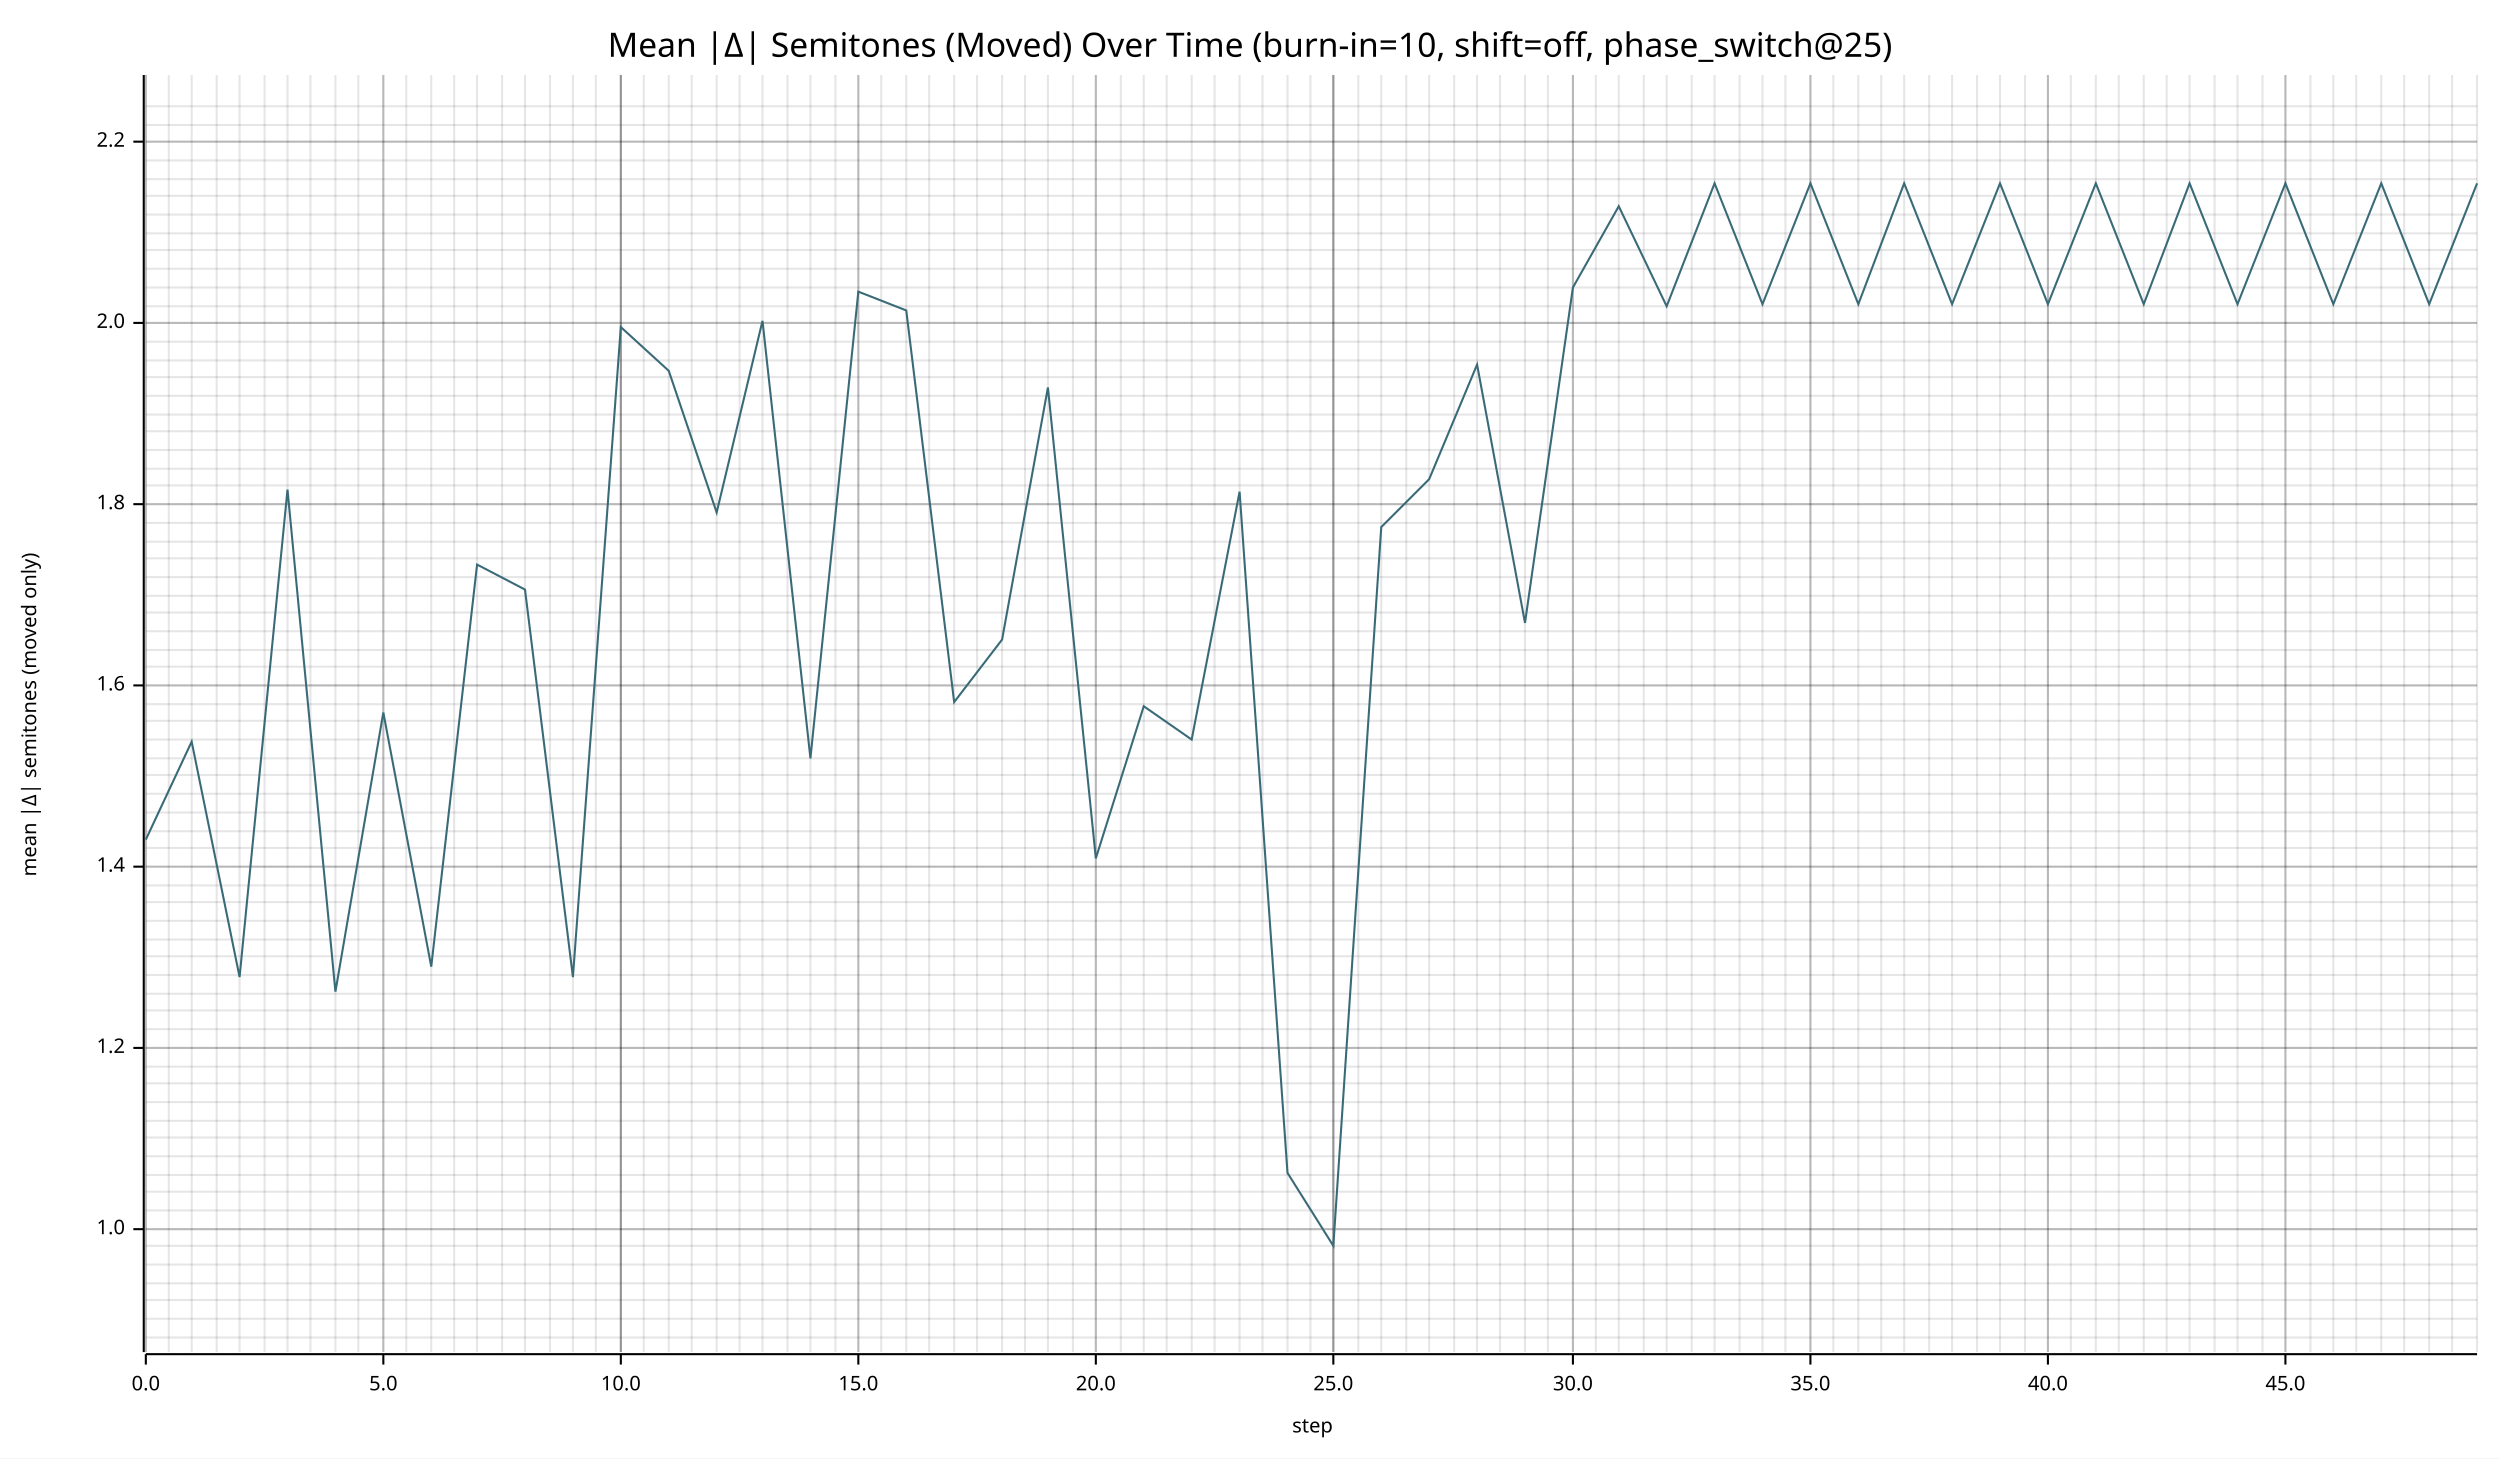
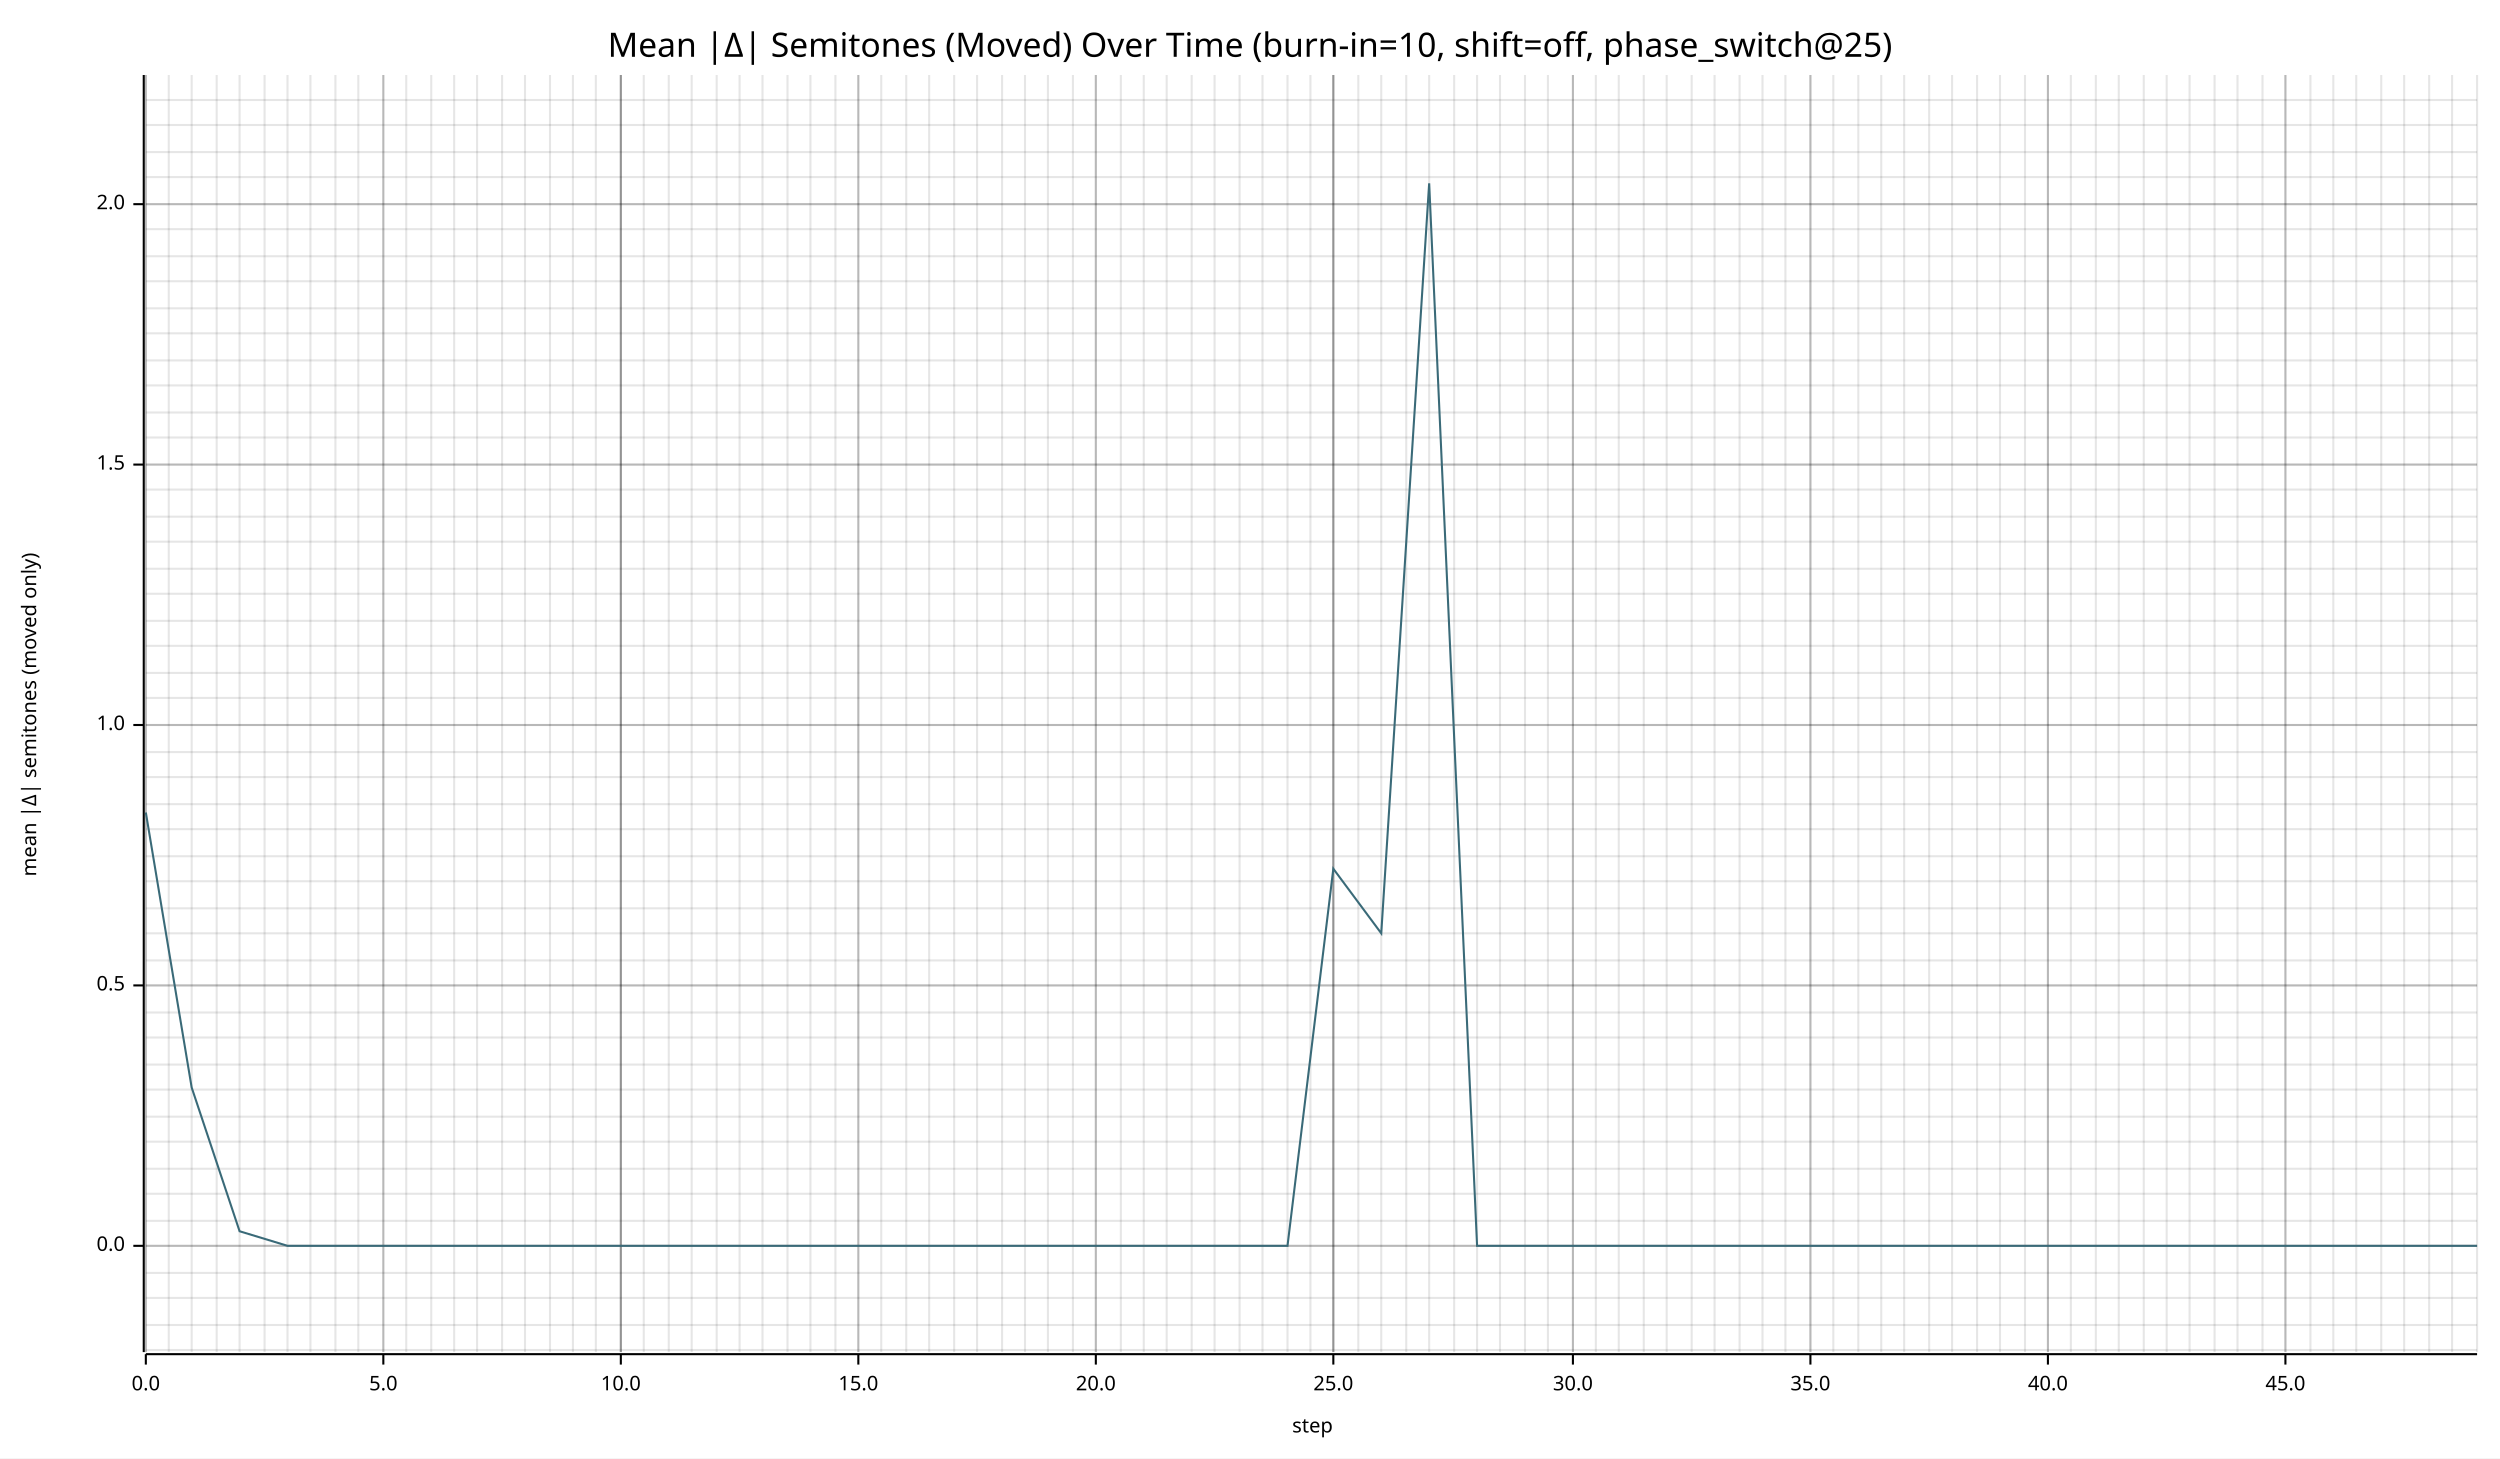
<svg xmlns="http://www.w3.org/2000/svg" width="1200" height="700" viewBox="0 0 1200 700">
  <rect x="0" y="0" width="1200" height="700" opacity="1" fill="#FFFFFF" stroke="none" />
  <text x="600" y="15" dy="0.76em" text-anchor="middle" font-family="sans-serif" font-size="16.129" opacity="1" fill="#000000">
Mean |Δ| Semitones (Moved) Over Time (burn-in=10, shift=off, phase_switch@25)
</text>
  <line opacity="0.1" stroke="#000000" stroke-width="1" x1="70" y1="649" x2="70" y2="36" />
  <line opacity="0.1" stroke="#000000" stroke-width="1" x1="81" y1="649" x2="81" y2="36" />
  <line opacity="0.1" stroke="#000000" stroke-width="1" x1="92" y1="649" x2="92" y2="36" />
  <line opacity="0.1" stroke="#000000" stroke-width="1" x1="104" y1="649" x2="104" y2="36" />
  <line opacity="0.1" stroke="#000000" stroke-width="1" x1="115" y1="649" x2="115" y2="36" />
  <line opacity="0.1" stroke="#000000" stroke-width="1" x1="127" y1="649" x2="127" y2="36" />
  <line opacity="0.1" stroke="#000000" stroke-width="1" x1="138" y1="649" x2="138" y2="36" />
  <line opacity="0.1" stroke="#000000" stroke-width="1" x1="149" y1="649" x2="149" y2="36" />
  <line opacity="0.1" stroke="#000000" stroke-width="1" x1="161" y1="649" x2="161" y2="36" />
  <line opacity="0.1" stroke="#000000" stroke-width="1" x1="172" y1="649" x2="172" y2="36" />
  <line opacity="0.1" stroke="#000000" stroke-width="1" x1="184" y1="649" x2="184" y2="36" />
  <line opacity="0.1" stroke="#000000" stroke-width="1" x1="195" y1="649" x2="195" y2="36" />
  <line opacity="0.1" stroke="#000000" stroke-width="1" x1="207" y1="649" x2="207" y2="36" />
  <line opacity="0.1" stroke="#000000" stroke-width="1" x1="218" y1="649" x2="218" y2="36" />
  <line opacity="0.1" stroke="#000000" stroke-width="1" x1="229" y1="649" x2="229" y2="36" />
  <line opacity="0.1" stroke="#000000" stroke-width="1" x1="241" y1="649" x2="241" y2="36" />
  <line opacity="0.1" stroke="#000000" stroke-width="1" x1="252" y1="649" x2="252" y2="36" />
  <line opacity="0.1" stroke="#000000" stroke-width="1" x1="264" y1="649" x2="264" y2="36" />
  <line opacity="0.1" stroke="#000000" stroke-width="1" x1="275" y1="649" x2="275" y2="36" />
  <line opacity="0.1" stroke="#000000" stroke-width="1" x1="286" y1="649" x2="286" y2="36" />
  <line opacity="0.1" stroke="#000000" stroke-width="1" x1="298" y1="649" x2="298" y2="36" />
  <line opacity="0.1" stroke="#000000" stroke-width="1" x1="309" y1="649" x2="309" y2="36" />
  <line opacity="0.1" stroke="#000000" stroke-width="1" x1="321" y1="649" x2="321" y2="36" />
  <line opacity="0.1" stroke="#000000" stroke-width="1" x1="332" y1="649" x2="332" y2="36" />
  <line opacity="0.1" stroke="#000000" stroke-width="1" x1="344" y1="649" x2="344" y2="36" />
  <line opacity="0.1" stroke="#000000" stroke-width="1" x1="355" y1="649" x2="355" y2="36" />
  <line opacity="0.1" stroke="#000000" stroke-width="1" x1="366" y1="649" x2="366" y2="36" />
  <line opacity="0.1" stroke="#000000" stroke-width="1" x1="378" y1="649" x2="378" y2="36" />
  <line opacity="0.1" stroke="#000000" stroke-width="1" x1="389" y1="649" x2="389" y2="36" />
  <line opacity="0.1" stroke="#000000" stroke-width="1" x1="401" y1="649" x2="401" y2="36" />
  <line opacity="0.1" stroke="#000000" stroke-width="1" x1="412" y1="649" x2="412" y2="36" />
  <line opacity="0.1" stroke="#000000" stroke-width="1" x1="423" y1="649" x2="423" y2="36" />
  <line opacity="0.1" stroke="#000000" stroke-width="1" x1="435" y1="649" x2="435" y2="36" />
  <line opacity="0.1" stroke="#000000" stroke-width="1" x1="446" y1="649" x2="446" y2="36" />
  <line opacity="0.1" stroke="#000000" stroke-width="1" x1="458" y1="649" x2="458" y2="36" />
  <line opacity="0.1" stroke="#000000" stroke-width="1" x1="469" y1="649" x2="469" y2="36" />
  <line opacity="0.1" stroke="#000000" stroke-width="1" x1="481" y1="649" x2="481" y2="36" />
  <line opacity="0.1" stroke="#000000" stroke-width="1" x1="492" y1="649" x2="492" y2="36" />
  <line opacity="0.1" stroke="#000000" stroke-width="1" x1="503" y1="649" x2="503" y2="36" />
  <line opacity="0.1" stroke="#000000" stroke-width="1" x1="515" y1="649" x2="515" y2="36" />
  <line opacity="0.1" stroke="#000000" stroke-width="1" x1="526" y1="649" x2="526" y2="36" />
  <line opacity="0.1" stroke="#000000" stroke-width="1" x1="538" y1="649" x2="538" y2="36" />
  <line opacity="0.1" stroke="#000000" stroke-width="1" x1="549" y1="649" x2="549" y2="36" />
  <line opacity="0.1" stroke="#000000" stroke-width="1" x1="560" y1="649" x2="560" y2="36" />
  <line opacity="0.1" stroke="#000000" stroke-width="1" x1="572" y1="649" x2="572" y2="36" />
  <line opacity="0.1" stroke="#000000" stroke-width="1" x1="583" y1="649" x2="583" y2="36" />
  <line opacity="0.1" stroke="#000000" stroke-width="1" x1="595" y1="649" x2="595" y2="36" />
  <line opacity="0.1" stroke="#000000" stroke-width="1" x1="606" y1="649" x2="606" y2="36" />
  <line opacity="0.1" stroke="#000000" stroke-width="1" x1="618" y1="649" x2="618" y2="36" />
  <line opacity="0.1" stroke="#000000" stroke-width="1" x1="629" y1="649" x2="629" y2="36" />
  <line opacity="0.1" stroke="#000000" stroke-width="1" x1="640" y1="649" x2="640" y2="36" />
  <line opacity="0.1" stroke="#000000" stroke-width="1" x1="652" y1="649" x2="652" y2="36" />
  <line opacity="0.1" stroke="#000000" stroke-width="1" x1="663" y1="649" x2="663" y2="36" />
  <line opacity="0.1" stroke="#000000" stroke-width="1" x1="675" y1="649" x2="675" y2="36" />
  <line opacity="0.1" stroke="#000000" stroke-width="1" x1="686" y1="649" x2="686" y2="36" />
  <line opacity="0.1" stroke="#000000" stroke-width="1" x1="698" y1="649" x2="698" y2="36" />
  <line opacity="0.1" stroke="#000000" stroke-width="1" x1="709" y1="649" x2="709" y2="36" />
  <line opacity="0.1" stroke="#000000" stroke-width="1" x1="720" y1="649" x2="720" y2="36" />
  <line opacity="0.1" stroke="#000000" stroke-width="1" x1="732" y1="649" x2="732" y2="36" />
  <line opacity="0.1" stroke="#000000" stroke-width="1" x1="743" y1="649" x2="743" y2="36" />
  <line opacity="0.1" stroke="#000000" stroke-width="1" x1="755" y1="649" x2="755" y2="36" />
  <line opacity="0.1" stroke="#000000" stroke-width="1" x1="766" y1="649" x2="766" y2="36" />
  <line opacity="0.1" stroke="#000000" stroke-width="1" x1="777" y1="649" x2="777" y2="36" />
  <line opacity="0.1" stroke="#000000" stroke-width="1" x1="789" y1="649" x2="789" y2="36" />
  <line opacity="0.1" stroke="#000000" stroke-width="1" x1="800" y1="649" x2="800" y2="36" />
  <line opacity="0.1" stroke="#000000" stroke-width="1" x1="812" y1="649" x2="812" y2="36" />
  <line opacity="0.1" stroke="#000000" stroke-width="1" x1="823" y1="649" x2="823" y2="36" />
  <line opacity="0.1" stroke="#000000" stroke-width="1" x1="835" y1="649" x2="835" y2="36" />
  <line opacity="0.1" stroke="#000000" stroke-width="1" x1="846" y1="649" x2="846" y2="36" />
  <line opacity="0.1" stroke="#000000" stroke-width="1" x1="857" y1="649" x2="857" y2="36" />
  <line opacity="0.1" stroke="#000000" stroke-width="1" x1="869" y1="649" x2="869" y2="36" />
  <line opacity="0.1" stroke="#000000" stroke-width="1" x1="880" y1="649" x2="880" y2="36" />
  <line opacity="0.1" stroke="#000000" stroke-width="1" x1="892" y1="649" x2="892" y2="36" />
  <line opacity="0.1" stroke="#000000" stroke-width="1" x1="903" y1="649" x2="903" y2="36" />
  <line opacity="0.1" stroke="#000000" stroke-width="1" x1="914" y1="649" x2="914" y2="36" />
  <line opacity="0.1" stroke="#000000" stroke-width="1" x1="926" y1="649" x2="926" y2="36" />
  <line opacity="0.1" stroke="#000000" stroke-width="1" x1="937" y1="649" x2="937" y2="36" />
  <line opacity="0.1" stroke="#000000" stroke-width="1" x1="949" y1="649" x2="949" y2="36" />
  <line opacity="0.1" stroke="#000000" stroke-width="1" x1="960" y1="649" x2="960" y2="36" />
  <line opacity="0.1" stroke="#000000" stroke-width="1" x1="972" y1="649" x2="972" y2="36" />
  <line opacity="0.1" stroke="#000000" stroke-width="1" x1="983" y1="649" x2="983" y2="36" />
  <line opacity="0.1" stroke="#000000" stroke-width="1" x1="994" y1="649" x2="994" y2="36" />
  <line opacity="0.1" stroke="#000000" stroke-width="1" x1="1006" y1="649" x2="1006" y2="36" />
  <line opacity="0.1" stroke="#000000" stroke-width="1" x1="1017" y1="649" x2="1017" y2="36" />
  <line opacity="0.1" stroke="#000000" stroke-width="1" x1="1029" y1="649" x2="1029" y2="36" />
  <line opacity="0.1" stroke="#000000" stroke-width="1" x1="1040" y1="649" x2="1040" y2="36" />
  <line opacity="0.1" stroke="#000000" stroke-width="1" x1="1051" y1="649" x2="1051" y2="36" />
  <line opacity="0.1" stroke="#000000" stroke-width="1" x1="1063" y1="649" x2="1063" y2="36" />
  <line opacity="0.1" stroke="#000000" stroke-width="1" x1="1074" y1="649" x2="1074" y2="36" />
  <line opacity="0.1" stroke="#000000" stroke-width="1" x1="1086" y1="649" x2="1086" y2="36" />
  <line opacity="0.1" stroke="#000000" stroke-width="1" x1="1097" y1="649" x2="1097" y2="36" />
  <line opacity="0.1" stroke="#000000" stroke-width="1" x1="1109" y1="649" x2="1109" y2="36" />
  <line opacity="0.1" stroke="#000000" stroke-width="1" x1="1120" y1="649" x2="1120" y2="36" />
  <line opacity="0.1" stroke="#000000" stroke-width="1" x1="1131" y1="649" x2="1131" y2="36" />
  <line opacity="0.1" stroke="#000000" stroke-width="1" x1="1143" y1="649" x2="1143" y2="36" />
  <line opacity="0.1" stroke="#000000" stroke-width="1" x1="1154" y1="649" x2="1154" y2="36" />
  <line opacity="0.1" stroke="#000000" stroke-width="1" x1="1166" y1="649" x2="1166" y2="36" />
  <line opacity="0.1" stroke="#000000" stroke-width="1" x1="1177" y1="649" x2="1177" y2="36" />
  <line opacity="0.1" stroke="#000000" stroke-width="1" x1="1189" y1="649" x2="1189" y2="36" />
-   <line opacity="0.1" stroke="#000000" stroke-width="1" x1="70" y1="642" x2="1189" y2="642" />
-   <line opacity="0.1" stroke="#000000" stroke-width="1" x1="70" y1="633" x2="1189" y2="633" />
-   <line opacity="0.1" stroke="#000000" stroke-width="1" x1="70" y1="624" x2="1189" y2="624" />
-   <line opacity="0.1" stroke="#000000" stroke-width="1" x1="70" y1="616" x2="1189" y2="616" />
-   <line opacity="0.1" stroke="#000000" stroke-width="1" x1="70" y1="607" x2="1189" y2="607" />
+   <line opacity="0.1" stroke="#000000" stroke-width="1" x1="70" y1="648" x2="1189" y2="648" />
+   <line opacity="0.1" stroke="#000000" stroke-width="1" x1="70" y1="636" x2="1189" y2="636" />
+   <line opacity="0.1" stroke="#000000" stroke-width="1" x1="70" y1="623" x2="1189" y2="623" />
+   <line opacity="0.1" stroke="#000000" stroke-width="1" x1="70" y1="611" x2="1189" y2="611" />
  <line opacity="0.1" stroke="#000000" stroke-width="1" x1="70" y1="598" x2="1189" y2="598" />
-   <line opacity="0.1" stroke="#000000" stroke-width="1" x1="70" y1="590" x2="1189" y2="590" />
-   <line opacity="0.1" stroke="#000000" stroke-width="1" x1="70" y1="581" x2="1189" y2="581" />
-   <line opacity="0.1" stroke="#000000" stroke-width="1" x1="70" y1="572" x2="1189" y2="572" />
-   <line opacity="0.1" stroke="#000000" stroke-width="1" x1="70" y1="564" x2="1189" y2="564" />
-   <line opacity="0.1" stroke="#000000" stroke-width="1" x1="70" y1="555" x2="1189" y2="555" />
-   <line opacity="0.1" stroke="#000000" stroke-width="1" x1="70" y1="546" x2="1189" y2="546" />
-   <line opacity="0.1" stroke="#000000" stroke-width="1" x1="70" y1="538" x2="1189" y2="538" />
-   <line opacity="0.1" stroke="#000000" stroke-width="1" x1="70" y1="529" x2="1189" y2="529" />
-   <line opacity="0.1" stroke="#000000" stroke-width="1" x1="70" y1="520" x2="1189" y2="520" />
-   <line opacity="0.1" stroke="#000000" stroke-width="1" x1="70" y1="512" x2="1189" y2="512" />
-   <line opacity="0.1" stroke="#000000" stroke-width="1" x1="70" y1="503" x2="1189" y2="503" />
-   <line opacity="0.1" stroke="#000000" stroke-width="1" x1="70" y1="494" x2="1189" y2="494" />
-   <line opacity="0.1" stroke="#000000" stroke-width="1" x1="70" y1="485" x2="1189" y2="485" />
-   <line opacity="0.1" stroke="#000000" stroke-width="1" x1="70" y1="477" x2="1189" y2="477" />
-   <line opacity="0.1" stroke="#000000" stroke-width="1" x1="70" y1="468" x2="1189" y2="468" />
-   <line opacity="0.1" stroke="#000000" stroke-width="1" x1="70" y1="459" x2="1189" y2="459" />
-   <line opacity="0.1" stroke="#000000" stroke-width="1" x1="70" y1="451" x2="1189" y2="451" />
-   <line opacity="0.1" stroke="#000000" stroke-width="1" x1="70" y1="442" x2="1189" y2="442" />
-   <line opacity="0.1" stroke="#000000" stroke-width="1" x1="70" y1="433" x2="1189" y2="433" />
-   <line opacity="0.1" stroke="#000000" stroke-width="1" x1="70" y1="425" x2="1189" y2="425" />
-   <line opacity="0.1" stroke="#000000" stroke-width="1" x1="70" y1="416" x2="1189" y2="416" />
-   <line opacity="0.1" stroke="#000000" stroke-width="1" x1="70" y1="407" x2="1189" y2="407" />
-   <line opacity="0.1" stroke="#000000" stroke-width="1" x1="70" y1="399" x2="1189" y2="399" />
-   <line opacity="0.1" stroke="#000000" stroke-width="1" x1="70" y1="390" x2="1189" y2="390" />
-   <line opacity="0.1" stroke="#000000" stroke-width="1" x1="70" y1="381" x2="1189" y2="381" />
-   <line opacity="0.1" stroke="#000000" stroke-width="1" x1="70" y1="372" x2="1189" y2="372" />
-   <line opacity="0.1" stroke="#000000" stroke-width="1" x1="70" y1="364" x2="1189" y2="364" />
-   <line opacity="0.1" stroke="#000000" stroke-width="1" x1="70" y1="355" x2="1189" y2="355" />
-   <line opacity="0.1" stroke="#000000" stroke-width="1" x1="70" y1="346" x2="1189" y2="346" />
-   <line opacity="0.1" stroke="#000000" stroke-width="1" x1="70" y1="338" x2="1189" y2="338" />
-   <line opacity="0.1" stroke="#000000" stroke-width="1" x1="70" y1="329" x2="1189" y2="329" />
-   <line opacity="0.1" stroke="#000000" stroke-width="1" x1="70" y1="320" x2="1189" y2="320" />
-   <line opacity="0.1" stroke="#000000" stroke-width="1" x1="70" y1="312" x2="1189" y2="312" />
-   <line opacity="0.1" stroke="#000000" stroke-width="1" x1="70" y1="303" x2="1189" y2="303" />
-   <line opacity="0.1" stroke="#000000" stroke-width="1" x1="70" y1="294" x2="1189" y2="294" />
-   <line opacity="0.1" stroke="#000000" stroke-width="1" x1="70" y1="286" x2="1189" y2="286" />
-   <line opacity="0.1" stroke="#000000" stroke-width="1" x1="70" y1="277" x2="1189" y2="277" />
-   <line opacity="0.1" stroke="#000000" stroke-width="1" x1="70" y1="268" x2="1189" y2="268" />
+   <line opacity="0.1" stroke="#000000" stroke-width="1" x1="70" y1="586" x2="1189" y2="586" />
+   <line opacity="0.1" stroke="#000000" stroke-width="1" x1="70" y1="573" x2="1189" y2="573" />
+   <line opacity="0.1" stroke="#000000" stroke-width="1" x1="70" y1="561" x2="1189" y2="561" />
+   <line opacity="0.1" stroke="#000000" stroke-width="1" x1="70" y1="548" x2="1189" y2="548" />
+   <line opacity="0.1" stroke="#000000" stroke-width="1" x1="70" y1="536" x2="1189" y2="536" />
+   <line opacity="0.1" stroke="#000000" stroke-width="1" x1="70" y1="523" x2="1189" y2="523" />
+   <line opacity="0.1" stroke="#000000" stroke-width="1" x1="70" y1="511" x2="1189" y2="511" />
+   <line opacity="0.1" stroke="#000000" stroke-width="1" x1="70" y1="498" x2="1189" y2="498" />
+   <line opacity="0.1" stroke="#000000" stroke-width="1" x1="70" y1="486" x2="1189" y2="486" />
+   <line opacity="0.1" stroke="#000000" stroke-width="1" x1="70" y1="473" x2="1189" y2="473" />
+   <line opacity="0.1" stroke="#000000" stroke-width="1" x1="70" y1="461" x2="1189" y2="461" />
+   <line opacity="0.1" stroke="#000000" stroke-width="1" x1="70" y1="448" x2="1189" y2="448" />
+   <line opacity="0.1" stroke="#000000" stroke-width="1" x1="70" y1="436" x2="1189" y2="436" />
+   <line opacity="0.1" stroke="#000000" stroke-width="1" x1="70" y1="423" x2="1189" y2="423" />
+   <line opacity="0.1" stroke="#000000" stroke-width="1" x1="70" y1="411" x2="1189" y2="411" />
+   <line opacity="0.1" stroke="#000000" stroke-width="1" x1="70" y1="398" x2="1189" y2="398" />
+   <line opacity="0.1" stroke="#000000" stroke-width="1" x1="70" y1="386" x2="1189" y2="386" />
+   <line opacity="0.1" stroke="#000000" stroke-width="1" x1="70" y1="373" x2="1189" y2="373" />
+   <line opacity="0.1" stroke="#000000" stroke-width="1" x1="70" y1="361" x2="1189" y2="361" />
+   <line opacity="0.1" stroke="#000000" stroke-width="1" x1="70" y1="348" x2="1189" y2="348" />
+   <line opacity="0.1" stroke="#000000" stroke-width="1" x1="70" y1="335" x2="1189" y2="335" />
+   <line opacity="0.1" stroke="#000000" stroke-width="1" x1="70" y1="323" x2="1189" y2="323" />
+   <line opacity="0.1" stroke="#000000" stroke-width="1" x1="70" y1="310" x2="1189" y2="310" />
+   <line opacity="0.1" stroke="#000000" stroke-width="1" x1="70" y1="298" x2="1189" y2="298" />
+   <line opacity="0.1" stroke="#000000" stroke-width="1" x1="70" y1="285" x2="1189" y2="285" />
+   <line opacity="0.1" stroke="#000000" stroke-width="1" x1="70" y1="273" x2="1189" y2="273" />
  <line opacity="0.1" stroke="#000000" stroke-width="1" x1="70" y1="260" x2="1189" y2="260" />
-   <line opacity="0.1" stroke="#000000" stroke-width="1" x1="70" y1="251" x2="1189" y2="251" />
-   <line opacity="0.1" stroke="#000000" stroke-width="1" x1="70" y1="242" x2="1189" y2="242" />
-   <line opacity="0.1" stroke="#000000" stroke-width="1" x1="70" y1="233" x2="1189" y2="233" />
-   <line opacity="0.1" stroke="#000000" stroke-width="1" x1="70" y1="225" x2="1189" y2="225" />
-   <line opacity="0.1" stroke="#000000" stroke-width="1" x1="70" y1="216" x2="1189" y2="216" />
-   <line opacity="0.1" stroke="#000000" stroke-width="1" x1="70" y1="207" x2="1189" y2="207" />
-   <line opacity="0.1" stroke="#000000" stroke-width="1" x1="70" y1="199" x2="1189" y2="199" />
-   <line opacity="0.1" stroke="#000000" stroke-width="1" x1="70" y1="190" x2="1189" y2="190" />
-   <line opacity="0.1" stroke="#000000" stroke-width="1" x1="70" y1="181" x2="1189" y2="181" />
+   <line opacity="0.1" stroke="#000000" stroke-width="1" x1="70" y1="248" x2="1189" y2="248" />
+   <line opacity="0.1" stroke="#000000" stroke-width="1" x1="70" y1="235" x2="1189" y2="235" />
+   <line opacity="0.1" stroke="#000000" stroke-width="1" x1="70" y1="223" x2="1189" y2="223" />
+   <line opacity="0.1" stroke="#000000" stroke-width="1" x1="70" y1="210" x2="1189" y2="210" />
+   <line opacity="0.1" stroke="#000000" stroke-width="1" x1="70" y1="198" x2="1189" y2="198" />
+   <line opacity="0.1" stroke="#000000" stroke-width="1" x1="70" y1="185" x2="1189" y2="185" />
  <line opacity="0.1" stroke="#000000" stroke-width="1" x1="70" y1="173" x2="1189" y2="173" />
-   <line opacity="0.1" stroke="#000000" stroke-width="1" x1="70" y1="164" x2="1189" y2="164" />
-   <line opacity="0.1" stroke="#000000" stroke-width="1" x1="70" y1="155" x2="1189" y2="155" />
-   <line opacity="0.1" stroke="#000000" stroke-width="1" x1="70" y1="147" x2="1189" y2="147" />
-   <line opacity="0.1" stroke="#000000" stroke-width="1" x1="70" y1="138" x2="1189" y2="138" />
-   <line opacity="0.1" stroke="#000000" stroke-width="1" x1="70" y1="129" x2="1189" y2="129" />
-   <line opacity="0.1" stroke="#000000" stroke-width="1" x1="70" y1="120" x2="1189" y2="120" />
-   <line opacity="0.1" stroke="#000000" stroke-width="1" x1="70" y1="112" x2="1189" y2="112" />
-   <line opacity="0.1" stroke="#000000" stroke-width="1" x1="70" y1="103" x2="1189" y2="103" />
-   <line opacity="0.1" stroke="#000000" stroke-width="1" x1="70" y1="94" x2="1189" y2="94" />
-   <line opacity="0.1" stroke="#000000" stroke-width="1" x1="70" y1="86" x2="1189" y2="86" />
-   <line opacity="0.1" stroke="#000000" stroke-width="1" x1="70" y1="77" x2="1189" y2="77" />
-   <line opacity="0.1" stroke="#000000" stroke-width="1" x1="70" y1="68" x2="1189" y2="68" />
+   <line opacity="0.1" stroke="#000000" stroke-width="1" x1="70" y1="160" x2="1189" y2="160" />
+   <line opacity="0.1" stroke="#000000" stroke-width="1" x1="70" y1="148" x2="1189" y2="148" />
+   <line opacity="0.1" stroke="#000000" stroke-width="1" x1="70" y1="135" x2="1189" y2="135" />
+   <line opacity="0.1" stroke="#000000" stroke-width="1" x1="70" y1="123" x2="1189" y2="123" />
+   <line opacity="0.1" stroke="#000000" stroke-width="1" x1="70" y1="110" x2="1189" y2="110" />
+   <line opacity="0.1" stroke="#000000" stroke-width="1" x1="70" y1="98" x2="1189" y2="98" />
+   <line opacity="0.1" stroke="#000000" stroke-width="1" x1="70" y1="85" x2="1189" y2="85" />
+   <line opacity="0.1" stroke="#000000" stroke-width="1" x1="70" y1="73" x2="1189" y2="73" />
  <line opacity="0.1" stroke="#000000" stroke-width="1" x1="70" y1="60" x2="1189" y2="60" />
-   <line opacity="0.1" stroke="#000000" stroke-width="1" x1="70" y1="51" x2="1189" y2="51" />
+   <line opacity="0.1" stroke="#000000" stroke-width="1" x1="70" y1="48" x2="1189" y2="48" />
  <text x="10" y="343" dy="0.76em" text-anchor="middle" font-family="sans-serif" font-size="9.677" opacity="1" fill="#000000" transform="rotate(270, 10, 343)">
mean |Δ| semitones (moved only)
</text>
  <text x="630" y="690" dy="-0.5ex" text-anchor="middle" font-family="sans-serif" font-size="9.677" opacity="1" fill="#000000">
step
</text>
  <line opacity="0.2" stroke="#000000" stroke-width="1" x1="70" y1="649" x2="70" y2="36" />
  <line opacity="0.2" stroke="#000000" stroke-width="1" x1="184" y1="649" x2="184" y2="36" />
  <line opacity="0.2" stroke="#000000" stroke-width="1" x1="298" y1="649" x2="298" y2="36" />
  <line opacity="0.2" stroke="#000000" stroke-width="1" x1="412" y1="649" x2="412" y2="36" />
  <line opacity="0.2" stroke="#000000" stroke-width="1" x1="526" y1="649" x2="526" y2="36" />
  <line opacity="0.2" stroke="#000000" stroke-width="1" x1="640" y1="649" x2="640" y2="36" />
  <line opacity="0.2" stroke="#000000" stroke-width="1" x1="755" y1="649" x2="755" y2="36" />
  <line opacity="0.2" stroke="#000000" stroke-width="1" x1="869" y1="649" x2="869" y2="36" />
  <line opacity="0.2" stroke="#000000" stroke-width="1" x1="983" y1="649" x2="983" y2="36" />
  <line opacity="0.2" stroke="#000000" stroke-width="1" x1="1097" y1="649" x2="1097" y2="36" />
-   <line opacity="0.2" stroke="#000000" stroke-width="1" x1="70" y1="590" x2="1189" y2="590" />
-   <line opacity="0.2" stroke="#000000" stroke-width="1" x1="70" y1="503" x2="1189" y2="503" />
-   <line opacity="0.2" stroke="#000000" stroke-width="1" x1="70" y1="416" x2="1189" y2="416" />
-   <line opacity="0.2" stroke="#000000" stroke-width="1" x1="70" y1="329" x2="1189" y2="329" />
-   <line opacity="0.2" stroke="#000000" stroke-width="1" x1="70" y1="242" x2="1189" y2="242" />
-   <line opacity="0.2" stroke="#000000" stroke-width="1" x1="70" y1="155" x2="1189" y2="155" />
-   <line opacity="0.2" stroke="#000000" stroke-width="1" x1="70" y1="68" x2="1189" y2="68" />
+   <line opacity="0.2" stroke="#000000" stroke-width="1" x1="70" y1="598" x2="1189" y2="598" />
+   <line opacity="0.2" stroke="#000000" stroke-width="1" x1="70" y1="473" x2="1189" y2="473" />
+   <line opacity="0.2" stroke="#000000" stroke-width="1" x1="70" y1="348" x2="1189" y2="348" />
+   <line opacity="0.2" stroke="#000000" stroke-width="1" x1="70" y1="223" x2="1189" y2="223" />
+   <line opacity="0.2" stroke="#000000" stroke-width="1" x1="70" y1="98" x2="1189" y2="98" />
  <polyline fill="none" opacity="1" stroke="#000000" stroke-width="1" points="69,36 69,649 " />
-   <text x="60" y="590" dy="0.5ex" text-anchor="end" font-family="sans-serif" font-size="9.677" opacity="1" fill="#000000">
+   <text x="60" y="598" dy="0.5ex" text-anchor="end" font-family="sans-serif" font-size="9.677" opacity="1" fill="#000000">
+ 0.0
+ </text>
+   <polyline fill="none" opacity="1" stroke="#000000" stroke-width="1" points="64,598 69,598 " />
+   <text x="60" y="473" dy="0.5ex" text-anchor="end" font-family="sans-serif" font-size="9.677" opacity="1" fill="#000000">
+ 0.5
+ </text>
+   <polyline fill="none" opacity="1" stroke="#000000" stroke-width="1" points="64,473 69,473 " />
+   <text x="60" y="348" dy="0.5ex" text-anchor="end" font-family="sans-serif" font-size="9.677" opacity="1" fill="#000000">
1.0
</text>
-   <polyline fill="none" opacity="1" stroke="#000000" stroke-width="1" points="64,590 69,590 " />
-   <text x="60" y="503" dy="0.5ex" text-anchor="end" font-family="sans-serif" font-size="9.677" opacity="1" fill="#000000">
- 1.2
- </text>
-   <polyline fill="none" opacity="1" stroke="#000000" stroke-width="1" points="64,503 69,503 " />
-   <text x="60" y="416" dy="0.5ex" text-anchor="end" font-family="sans-serif" font-size="9.677" opacity="1" fill="#000000">
- 1.4
- </text>
-   <polyline fill="none" opacity="1" stroke="#000000" stroke-width="1" points="64,416 69,416 " />
-   <text x="60" y="329" dy="0.5ex" text-anchor="end" font-family="sans-serif" font-size="9.677" opacity="1" fill="#000000">
- 1.6
- </text>
-   <polyline fill="none" opacity="1" stroke="#000000" stroke-width="1" points="64,329 69,329 " />
-   <text x="60" y="242" dy="0.5ex" text-anchor="end" font-family="sans-serif" font-size="9.677" opacity="1" fill="#000000">
- 1.8
- </text>
-   <polyline fill="none" opacity="1" stroke="#000000" stroke-width="1" points="64,242 69,242 " />
-   <text x="60" y="155" dy="0.5ex" text-anchor="end" font-family="sans-serif" font-size="9.677" opacity="1" fill="#000000">
+   <polyline fill="none" opacity="1" stroke="#000000" stroke-width="1" points="64,348 69,348 " />
+   <text x="60" y="223" dy="0.5ex" text-anchor="end" font-family="sans-serif" font-size="9.677" opacity="1" fill="#000000">
+ 1.5
+ </text>
+   <polyline fill="none" opacity="1" stroke="#000000" stroke-width="1" points="64,223 69,223 " />
+   <text x="60" y="98" dy="0.5ex" text-anchor="end" font-family="sans-serif" font-size="9.677" opacity="1" fill="#000000">
2.0
</text>
-   <polyline fill="none" opacity="1" stroke="#000000" stroke-width="1" points="64,155 69,155 " />
-   <text x="60" y="68" dy="0.5ex" text-anchor="end" font-family="sans-serif" font-size="9.677" opacity="1" fill="#000000">
- 2.2
- </text>
-   <polyline fill="none" opacity="1" stroke="#000000" stroke-width="1" points="64,68 69,68 " />
+   <polyline fill="none" opacity="1" stroke="#000000" stroke-width="1" points="64,98 69,98 " />
  <polyline fill="none" opacity="1" stroke="#000000" stroke-width="1" points="70,650 1189,650 " />
  <text x="70" y="660" dy="0.76em" text-anchor="middle" font-family="sans-serif" font-size="9.677" opacity="1" fill="#000000">
0.0
</text>
  <polyline fill="none" opacity="1" stroke="#000000" stroke-width="1" points="70,650 70,655 " />
  <text x="184" y="660" dy="0.76em" text-anchor="middle" font-family="sans-serif" font-size="9.677" opacity="1" fill="#000000">
5.0
</text>
  <polyline fill="none" opacity="1" stroke="#000000" stroke-width="1" points="184,650 184,655 " />
  <text x="298" y="660" dy="0.76em" text-anchor="middle" font-family="sans-serif" font-size="9.677" opacity="1" fill="#000000">
10.0
</text>
  <polyline fill="none" opacity="1" stroke="#000000" stroke-width="1" points="298,650 298,655 " />
  <text x="412" y="660" dy="0.76em" text-anchor="middle" font-family="sans-serif" font-size="9.677" opacity="1" fill="#000000">
15.0
</text>
  <polyline fill="none" opacity="1" stroke="#000000" stroke-width="1" points="412,650 412,655 " />
  <text x="526" y="660" dy="0.76em" text-anchor="middle" font-family="sans-serif" font-size="9.677" opacity="1" fill="#000000">
20.0
</text>
  <polyline fill="none" opacity="1" stroke="#000000" stroke-width="1" points="526,650 526,655 " />
  <text x="640" y="660" dy="0.76em" text-anchor="middle" font-family="sans-serif" font-size="9.677" opacity="1" fill="#000000">
25.0
</text>
  <polyline fill="none" opacity="1" stroke="#000000" stroke-width="1" points="640,650 640,655 " />
  <text x="755" y="660" dy="0.76em" text-anchor="middle" font-family="sans-serif" font-size="9.677" opacity="1" fill="#000000">
30.0
</text>
  <polyline fill="none" opacity="1" stroke="#000000" stroke-width="1" points="755,650 755,655 " />
  <text x="869" y="660" dy="0.76em" text-anchor="middle" font-family="sans-serif" font-size="9.677" opacity="1" fill="#000000">
35.0
</text>
  <polyline fill="none" opacity="1" stroke="#000000" stroke-width="1" points="869,650 869,655 " />
  <text x="983" y="660" dy="0.76em" text-anchor="middle" font-family="sans-serif" font-size="9.677" opacity="1" fill="#000000">
40.0
</text>
  <polyline fill="none" opacity="1" stroke="#000000" stroke-width="1" points="983,650 983,655 " />
  <text x="1097" y="660" dy="0.76em" text-anchor="middle" font-family="sans-serif" font-size="9.677" opacity="1" fill="#000000">
45.0
</text>
  <polyline fill="none" opacity="1" stroke="#000000" stroke-width="1" points="1097,650 1097,655 " />
  <polyline fill="none" opacity="0.2" stroke="#000000" stroke-width="1" points="298,649 298,36 " />
  <polyline fill="none" opacity="0.2" stroke="#000000" stroke-width="1" points="640,649 640,36 " />
-   <polyline fill="none" opacity="1" stroke="#3A6A78" stroke-width="1" points="70,403 92,356 115,469 138,235 161,476 184,342 207,464 229,271 252,283 275,469 298,157 321,178 344,246 366,154 389,364 412,140 435,149 458,337 481,307 503,186 526,412 549,339 572,355 595,236 618,563 640,598 663,253 686,230 709,175 732,299 755,138 777,99 800,147 823,88 846,146 869,88 892,146 914,88 937,146 960,88 983,146 1006,88 1029,146 1051,88 1074,146 1097,88 1120,146 1143,88 1166,146 1189,88 " />
+   <polyline fill="none" opacity="1" stroke="#3A6A78" stroke-width="1" points="70,390 92,522 115,591 138,598 161,598 184,598 207,598 229,598 252,598 275,598 298,598 321,598 344,598 366,598 389,598 412,598 435,598 458,598 481,598 503,598 526,598 549,598 572,598 595,598 618,598 640,417 663,448 686,88 709,598 732,598 755,598 777,598 800,598 823,598 846,598 869,598 892,598 914,598 937,598 960,598 983,598 1006,598 1029,598 1051,598 1074,598 1097,598 1120,598 1143,598 1166,598 1189,598 " />
</svg>
